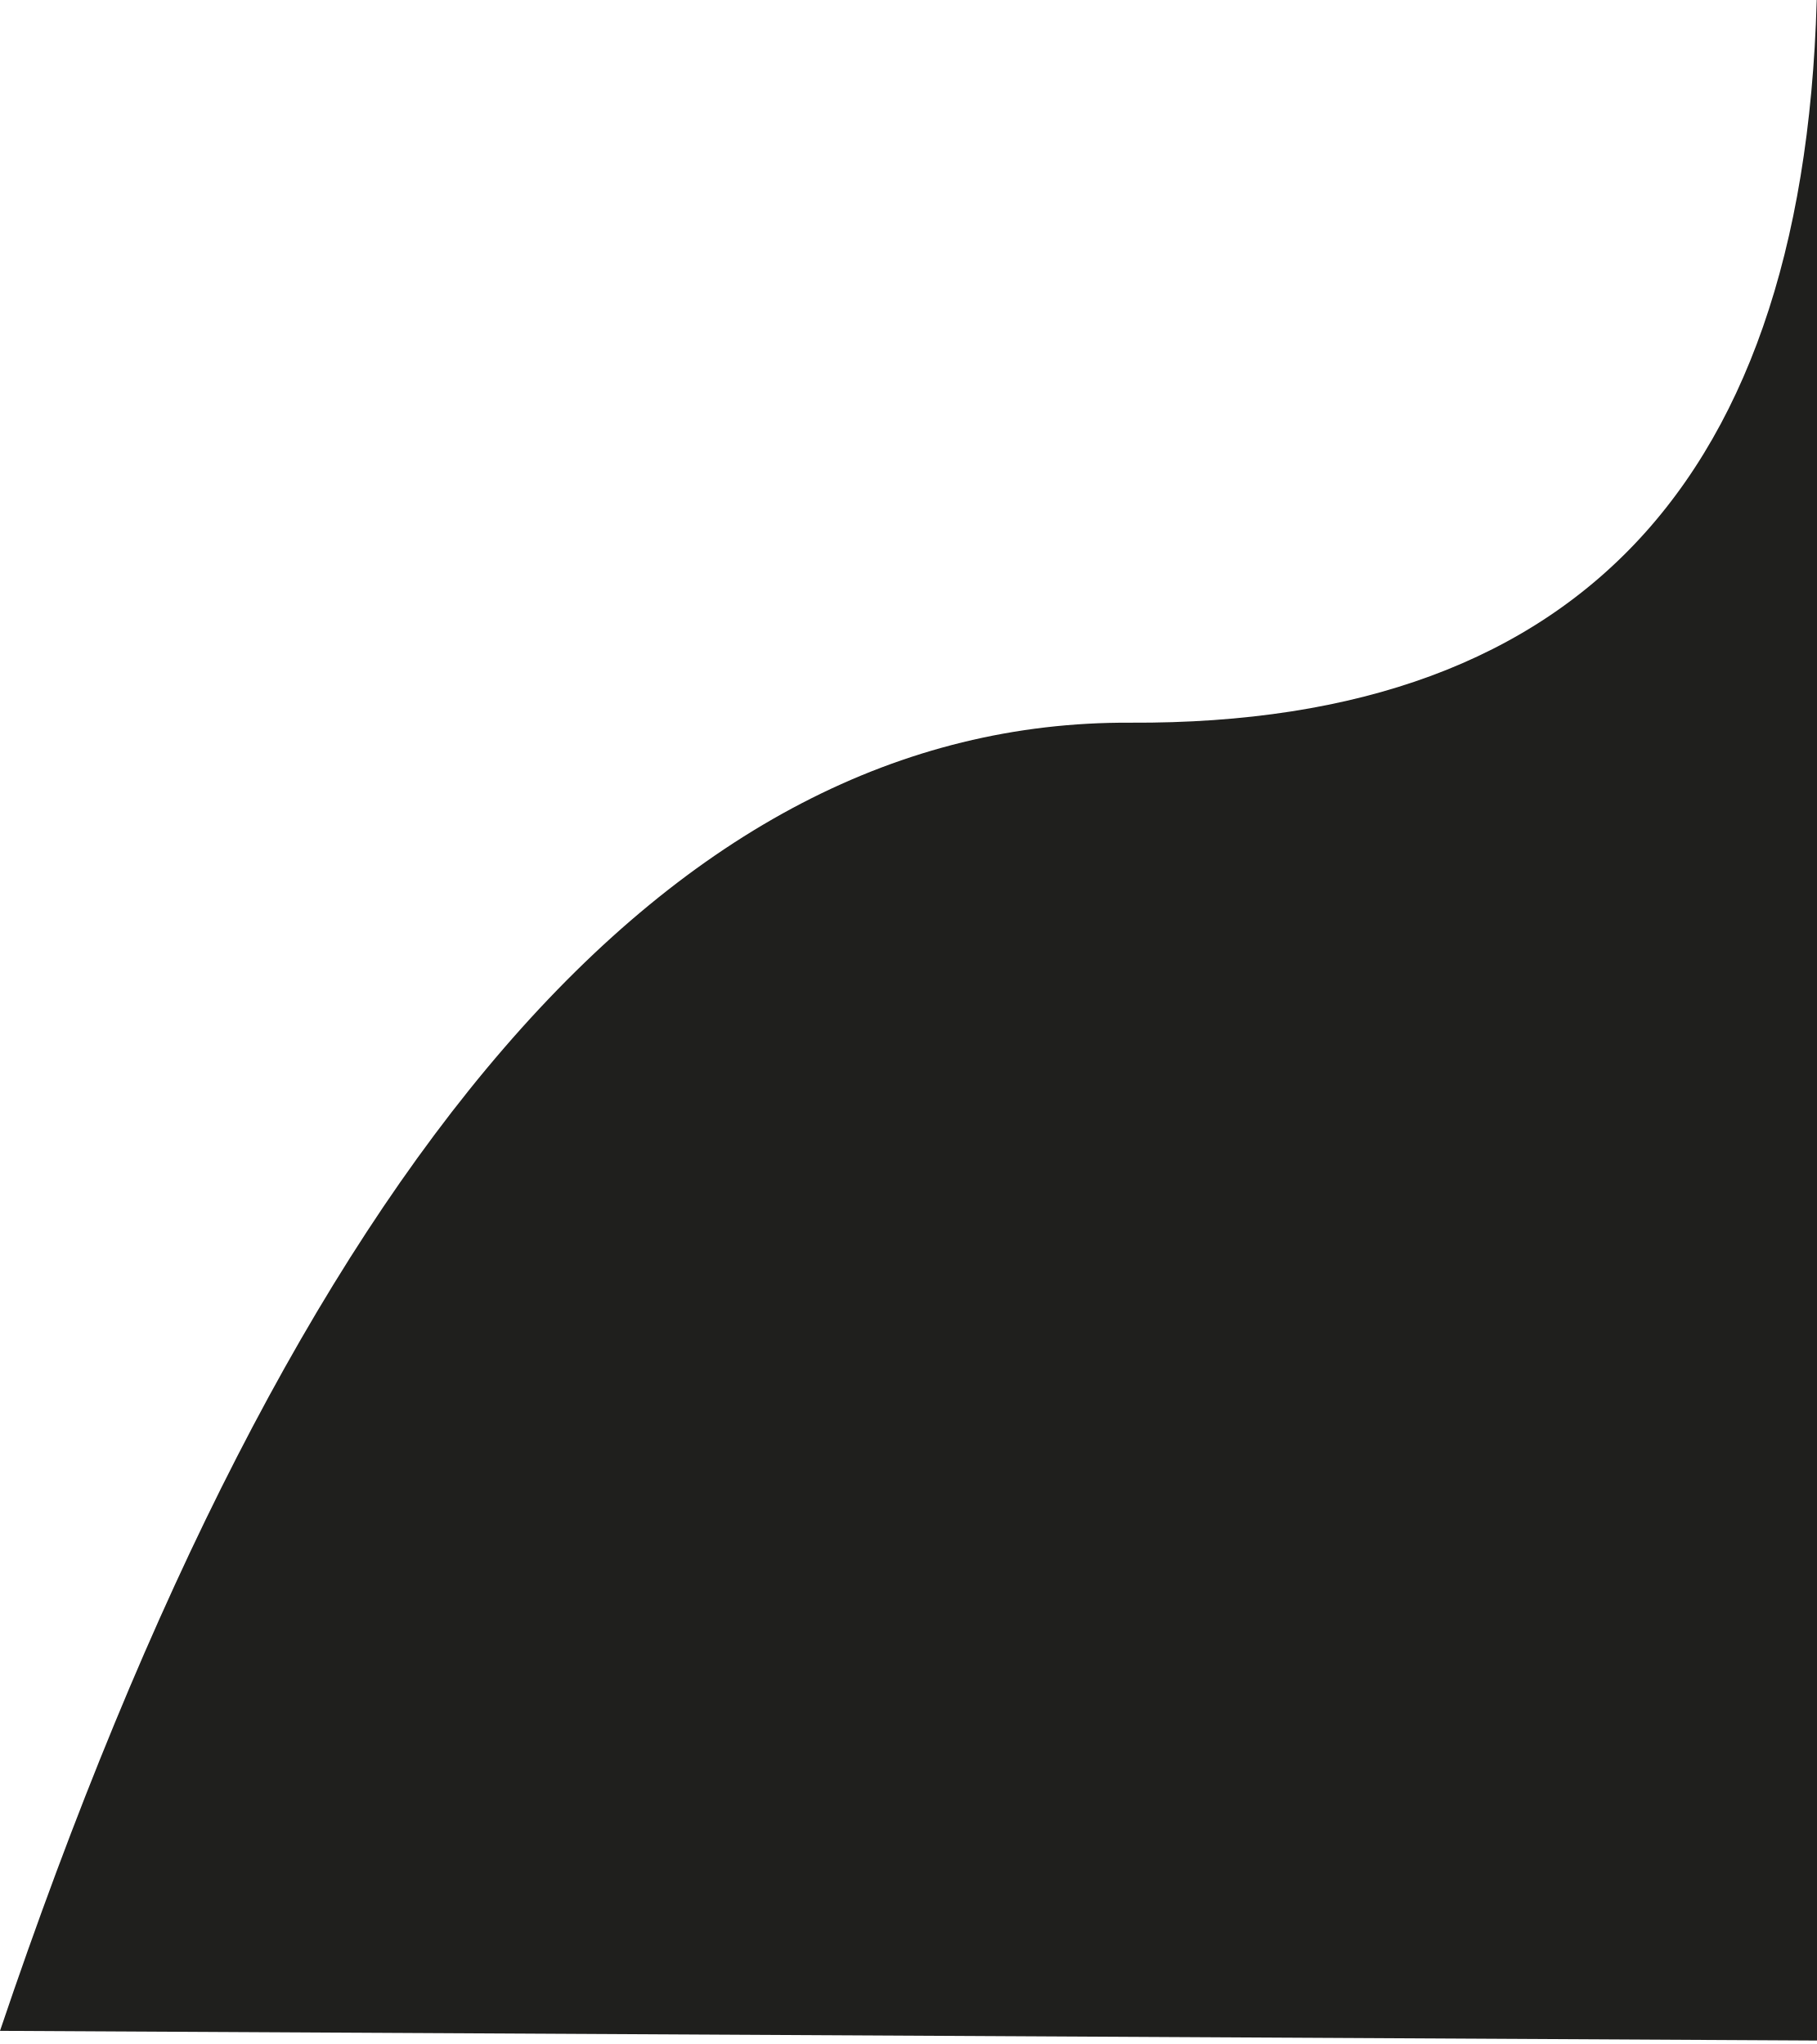
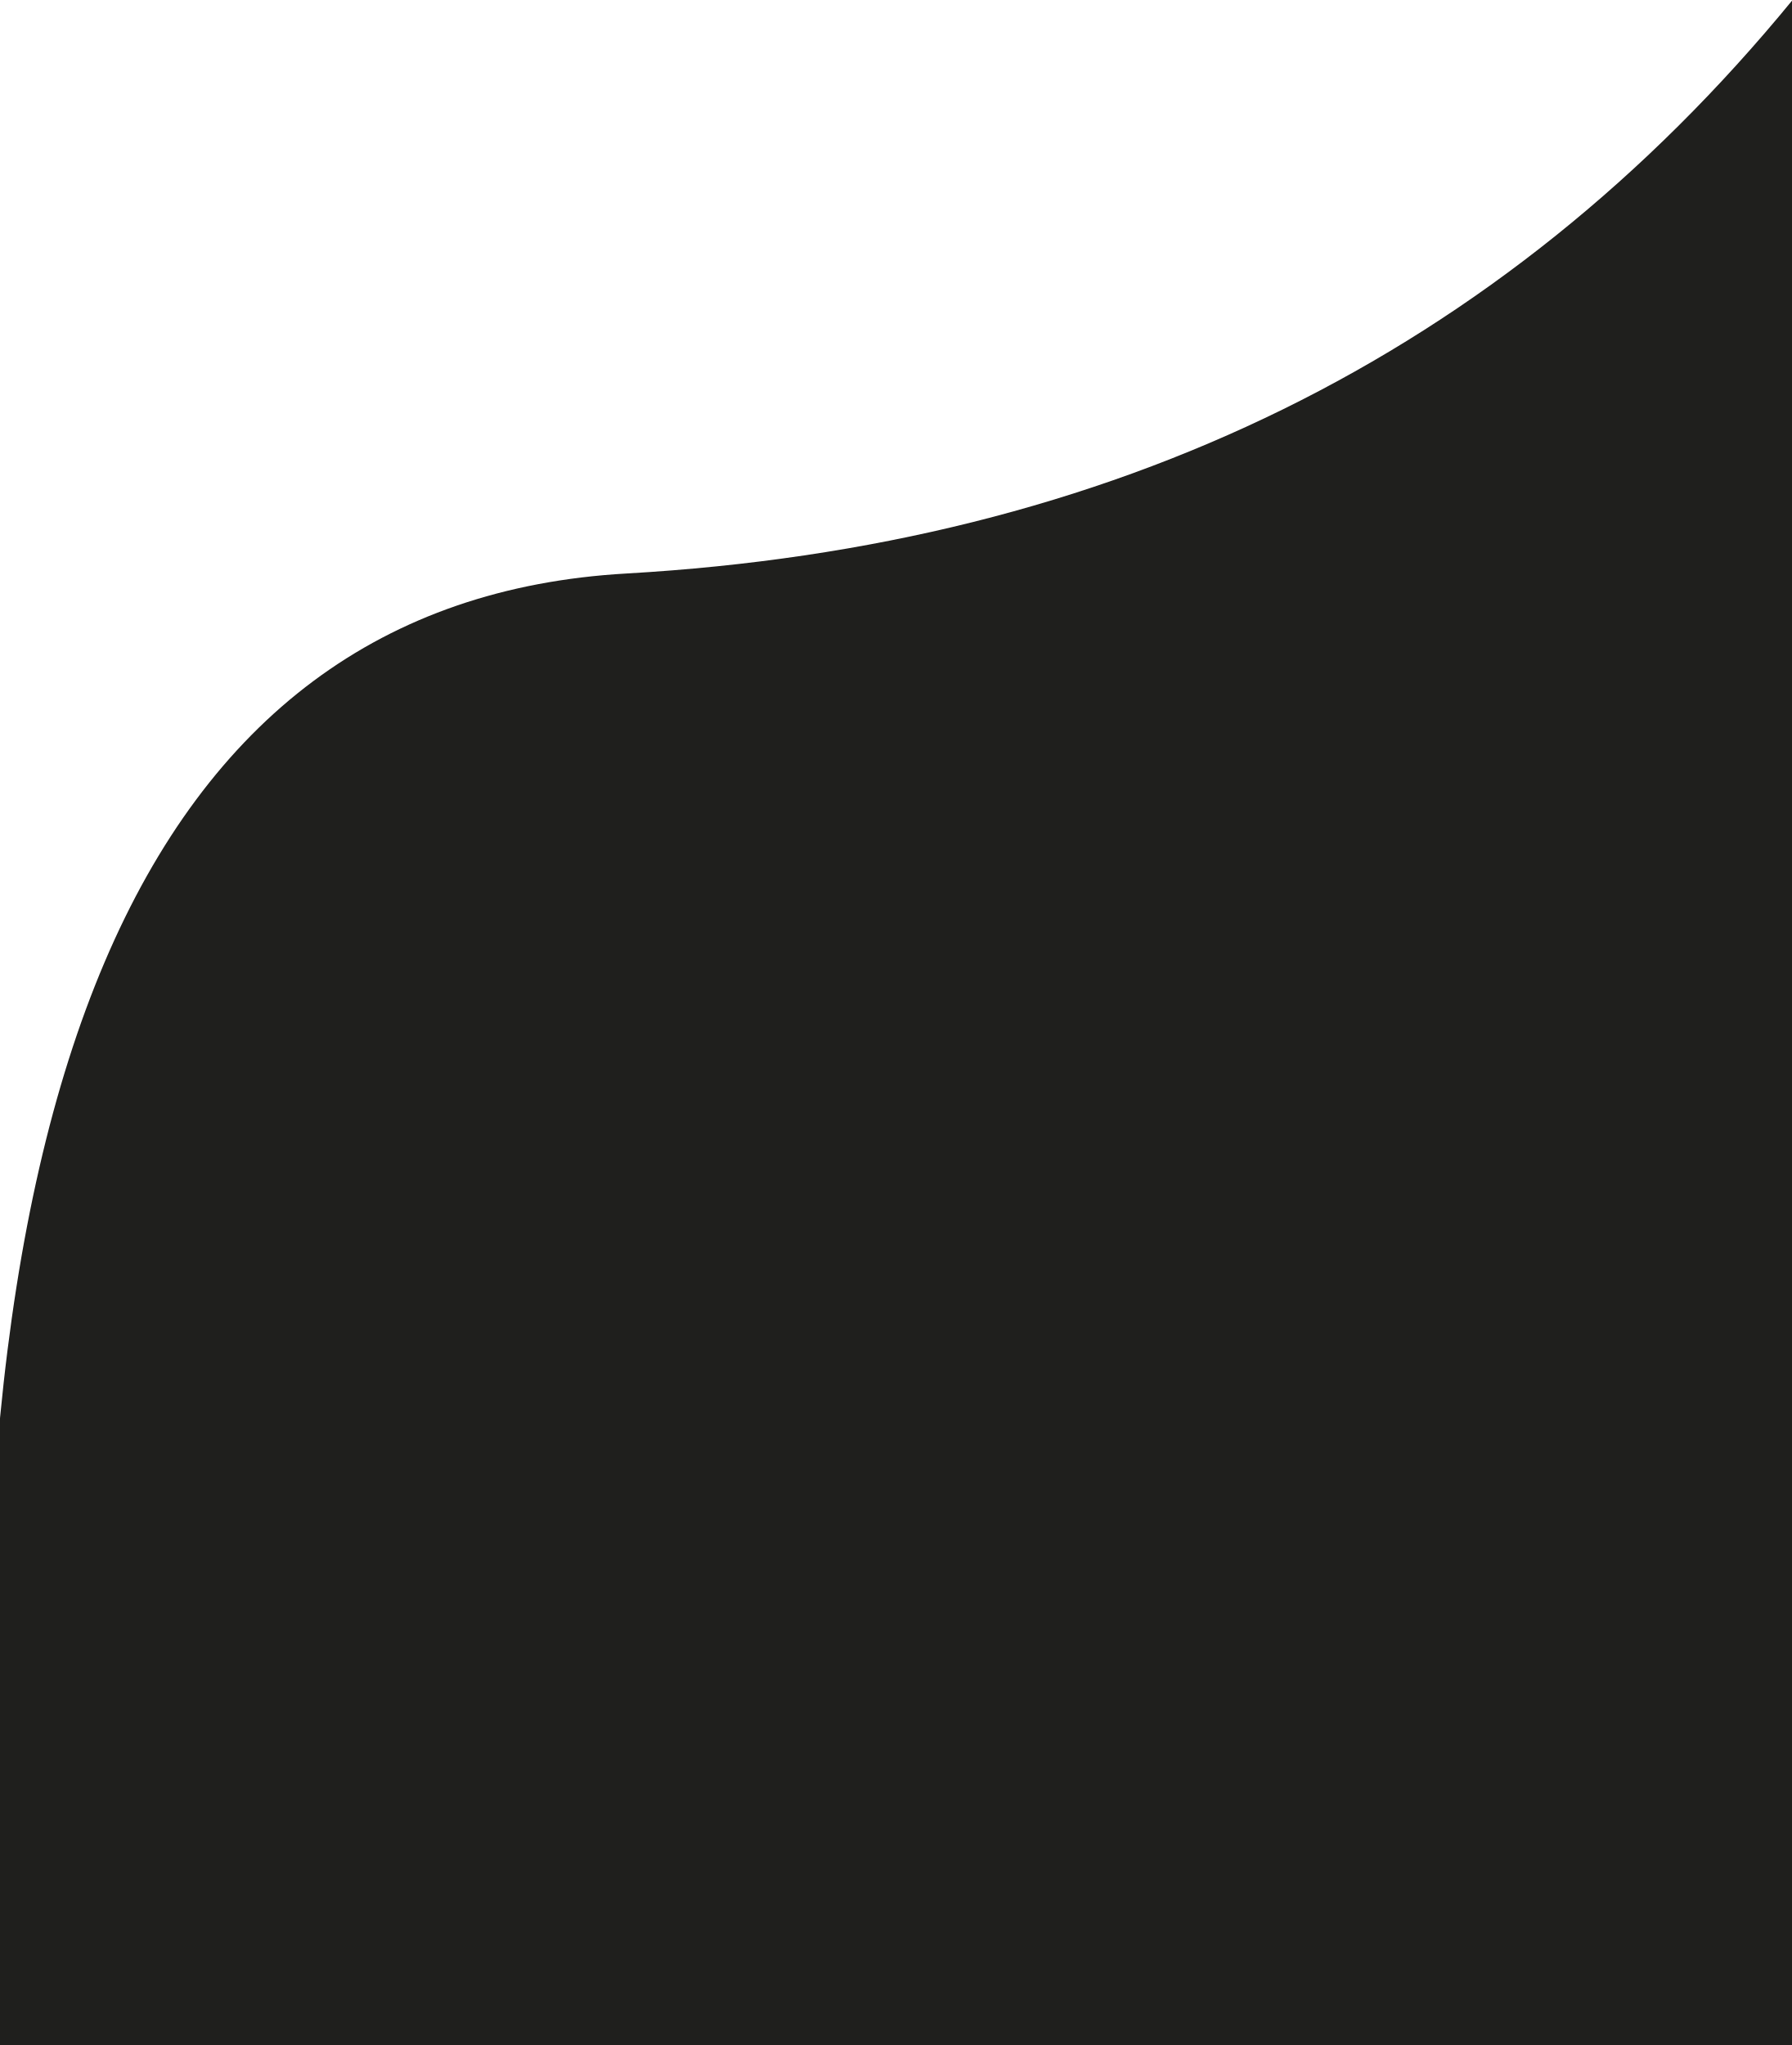
- <svg xmlns="http://www.w3.org/2000/svg" width="375px" height="422px" viewBox="0 0 375 422" version="1.1">
+ <svg xmlns="http://www.w3.org/2000/svg" width="375px" height="428px" viewBox="0 0 375 428" version="1.1">
  <g id="Page-1" stroke="none" stroke-width="1" fill="none" fill-rule="evenodd">
-     <g id="Mobile" transform="translate(0, -273)" fill="#1F1F1D" fill-rule="nonzero">
-       <path d="M-2.27373675e-13,692.284 C60.967,511.755 138.734,421.729 233.3,422.205 C327.866,422.681 375.149,369.761 375.149,263.445 L375.149,694.284 L-2.27373675e-13,692.284 Z" id="Path-9" />
+     <g id="Mobile" transform="translate(0, -305)" fill="#1F1F1D" fill-rule="nonzero">
+       <path d="M-1.13375975e-12,733 C-14.517,533.514 29.181,430.857 131.094,425.03 C233.006,419.203 314.358,379.22 375.149,305.082 L375.149,733 L-1.13375975e-12,733 Z" id="Path-9" />
    </g>
  </g>
</svg>
